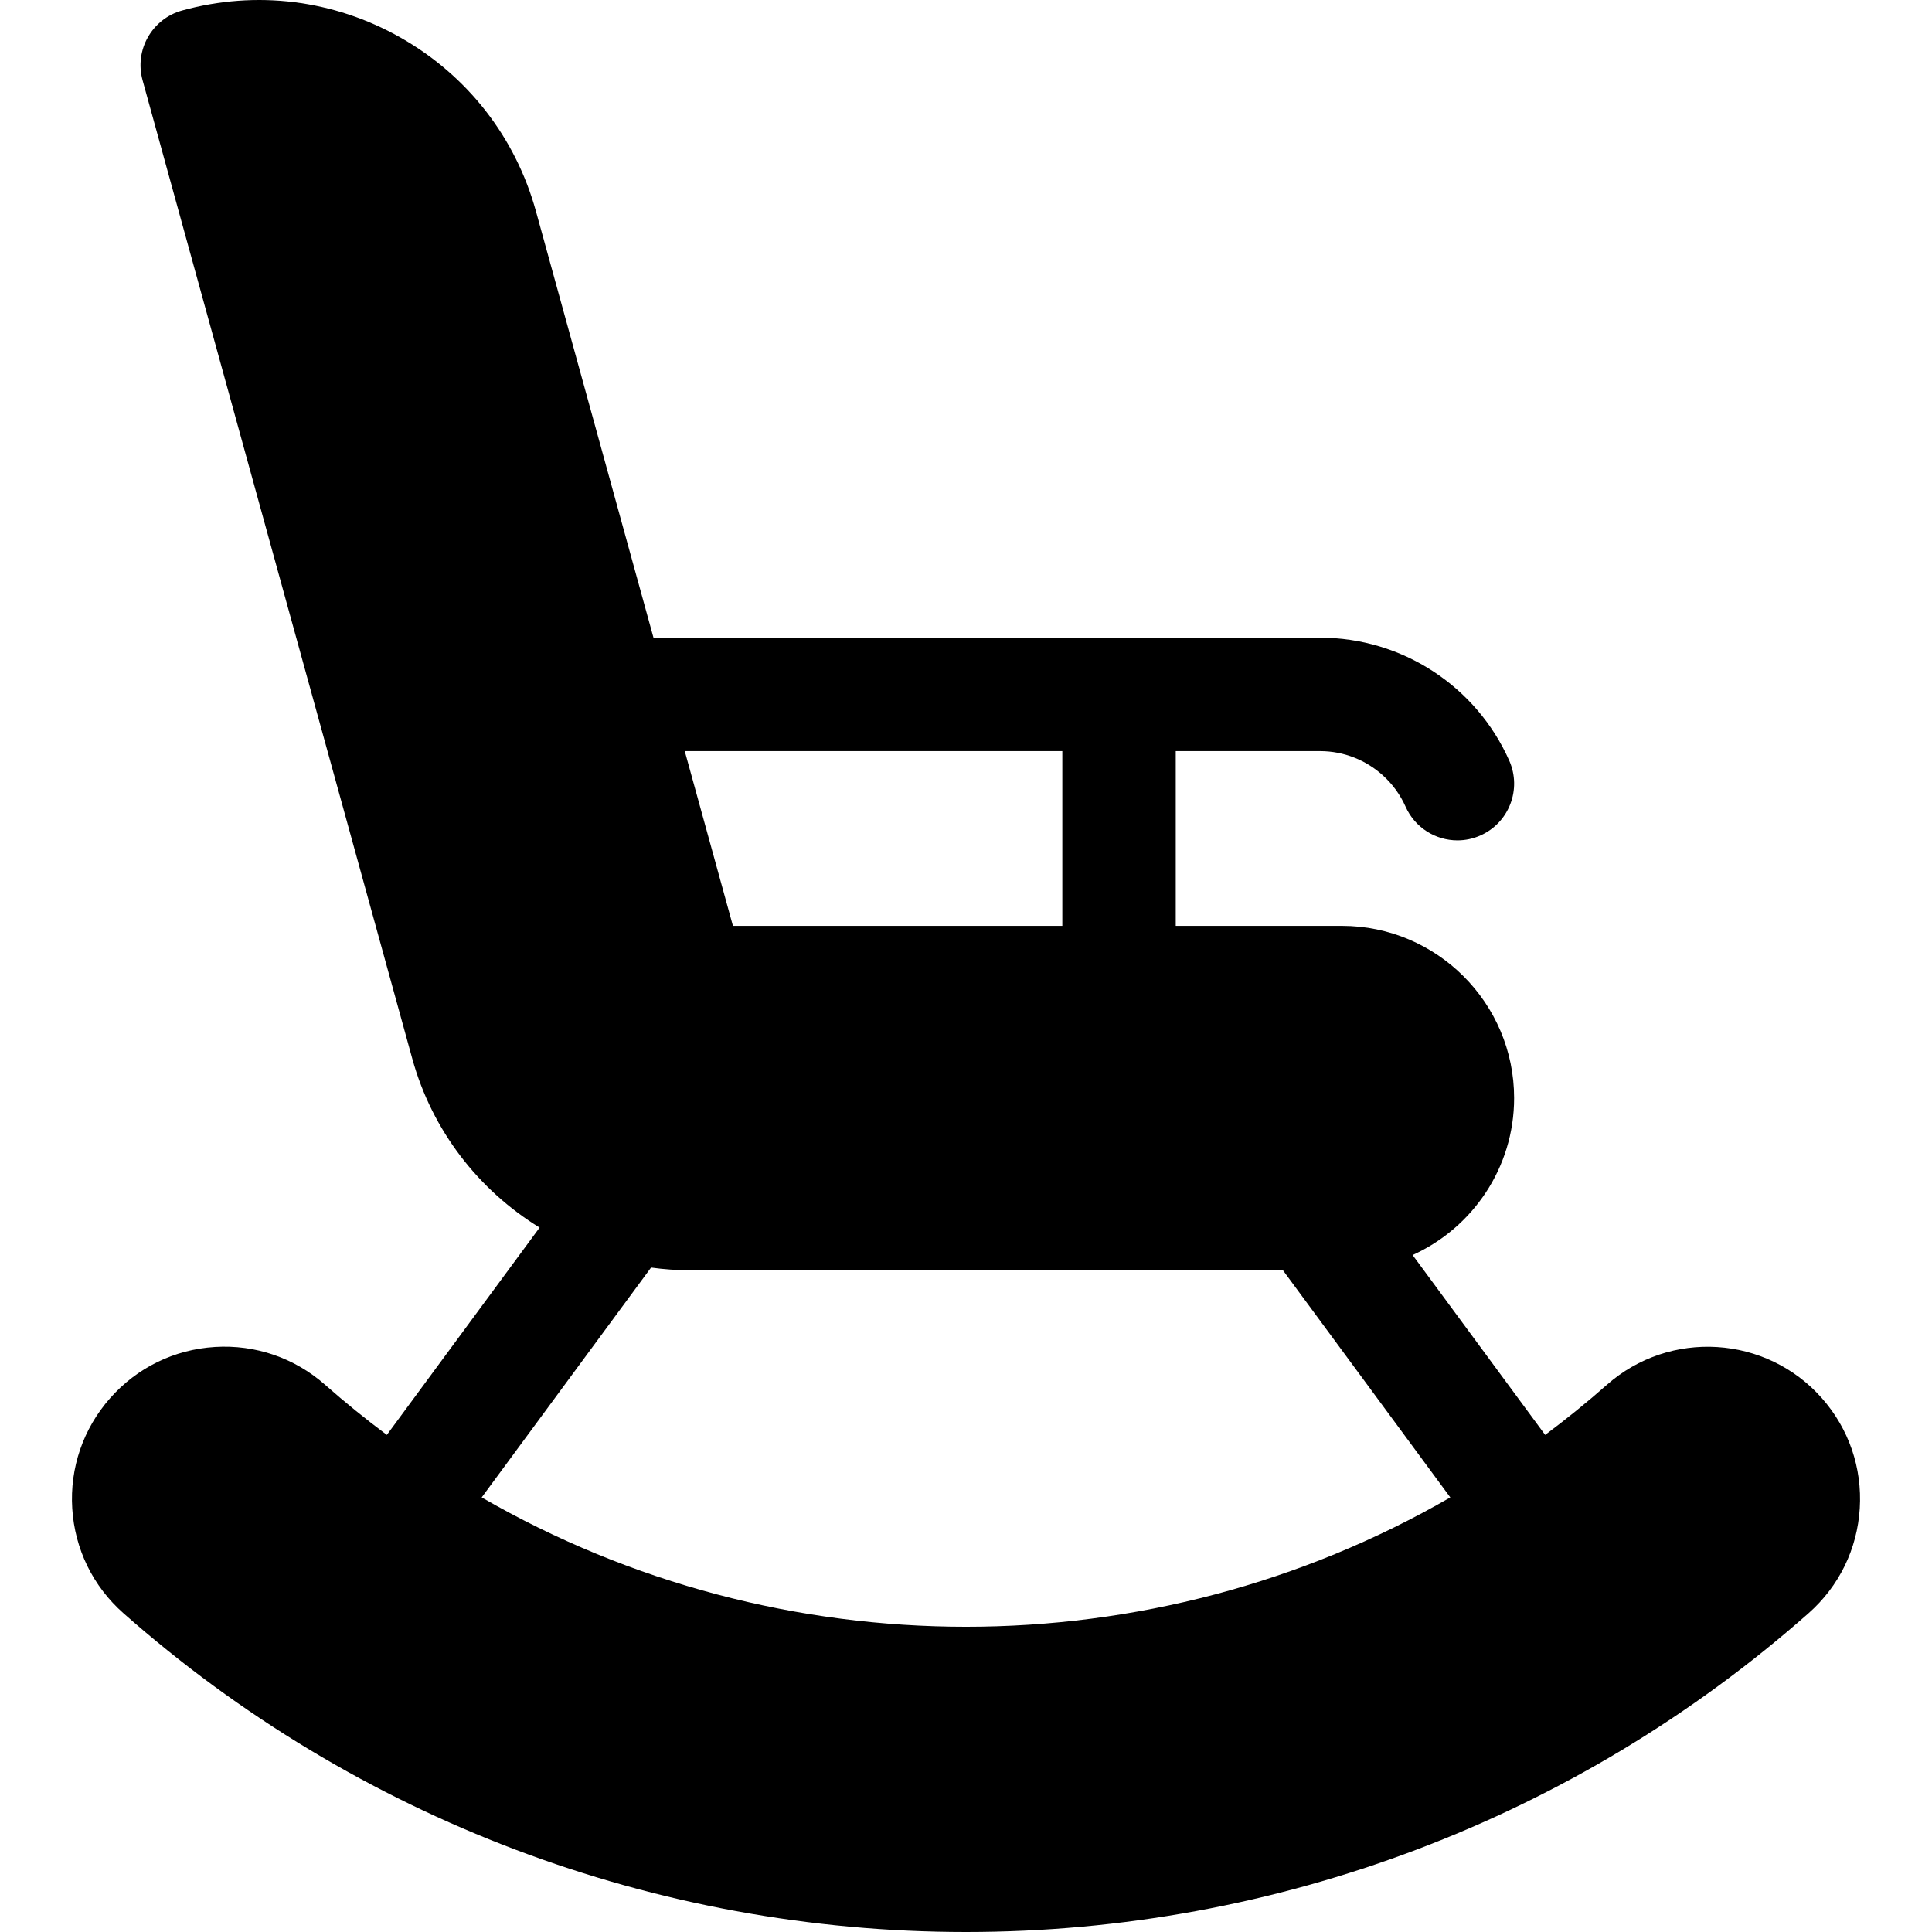
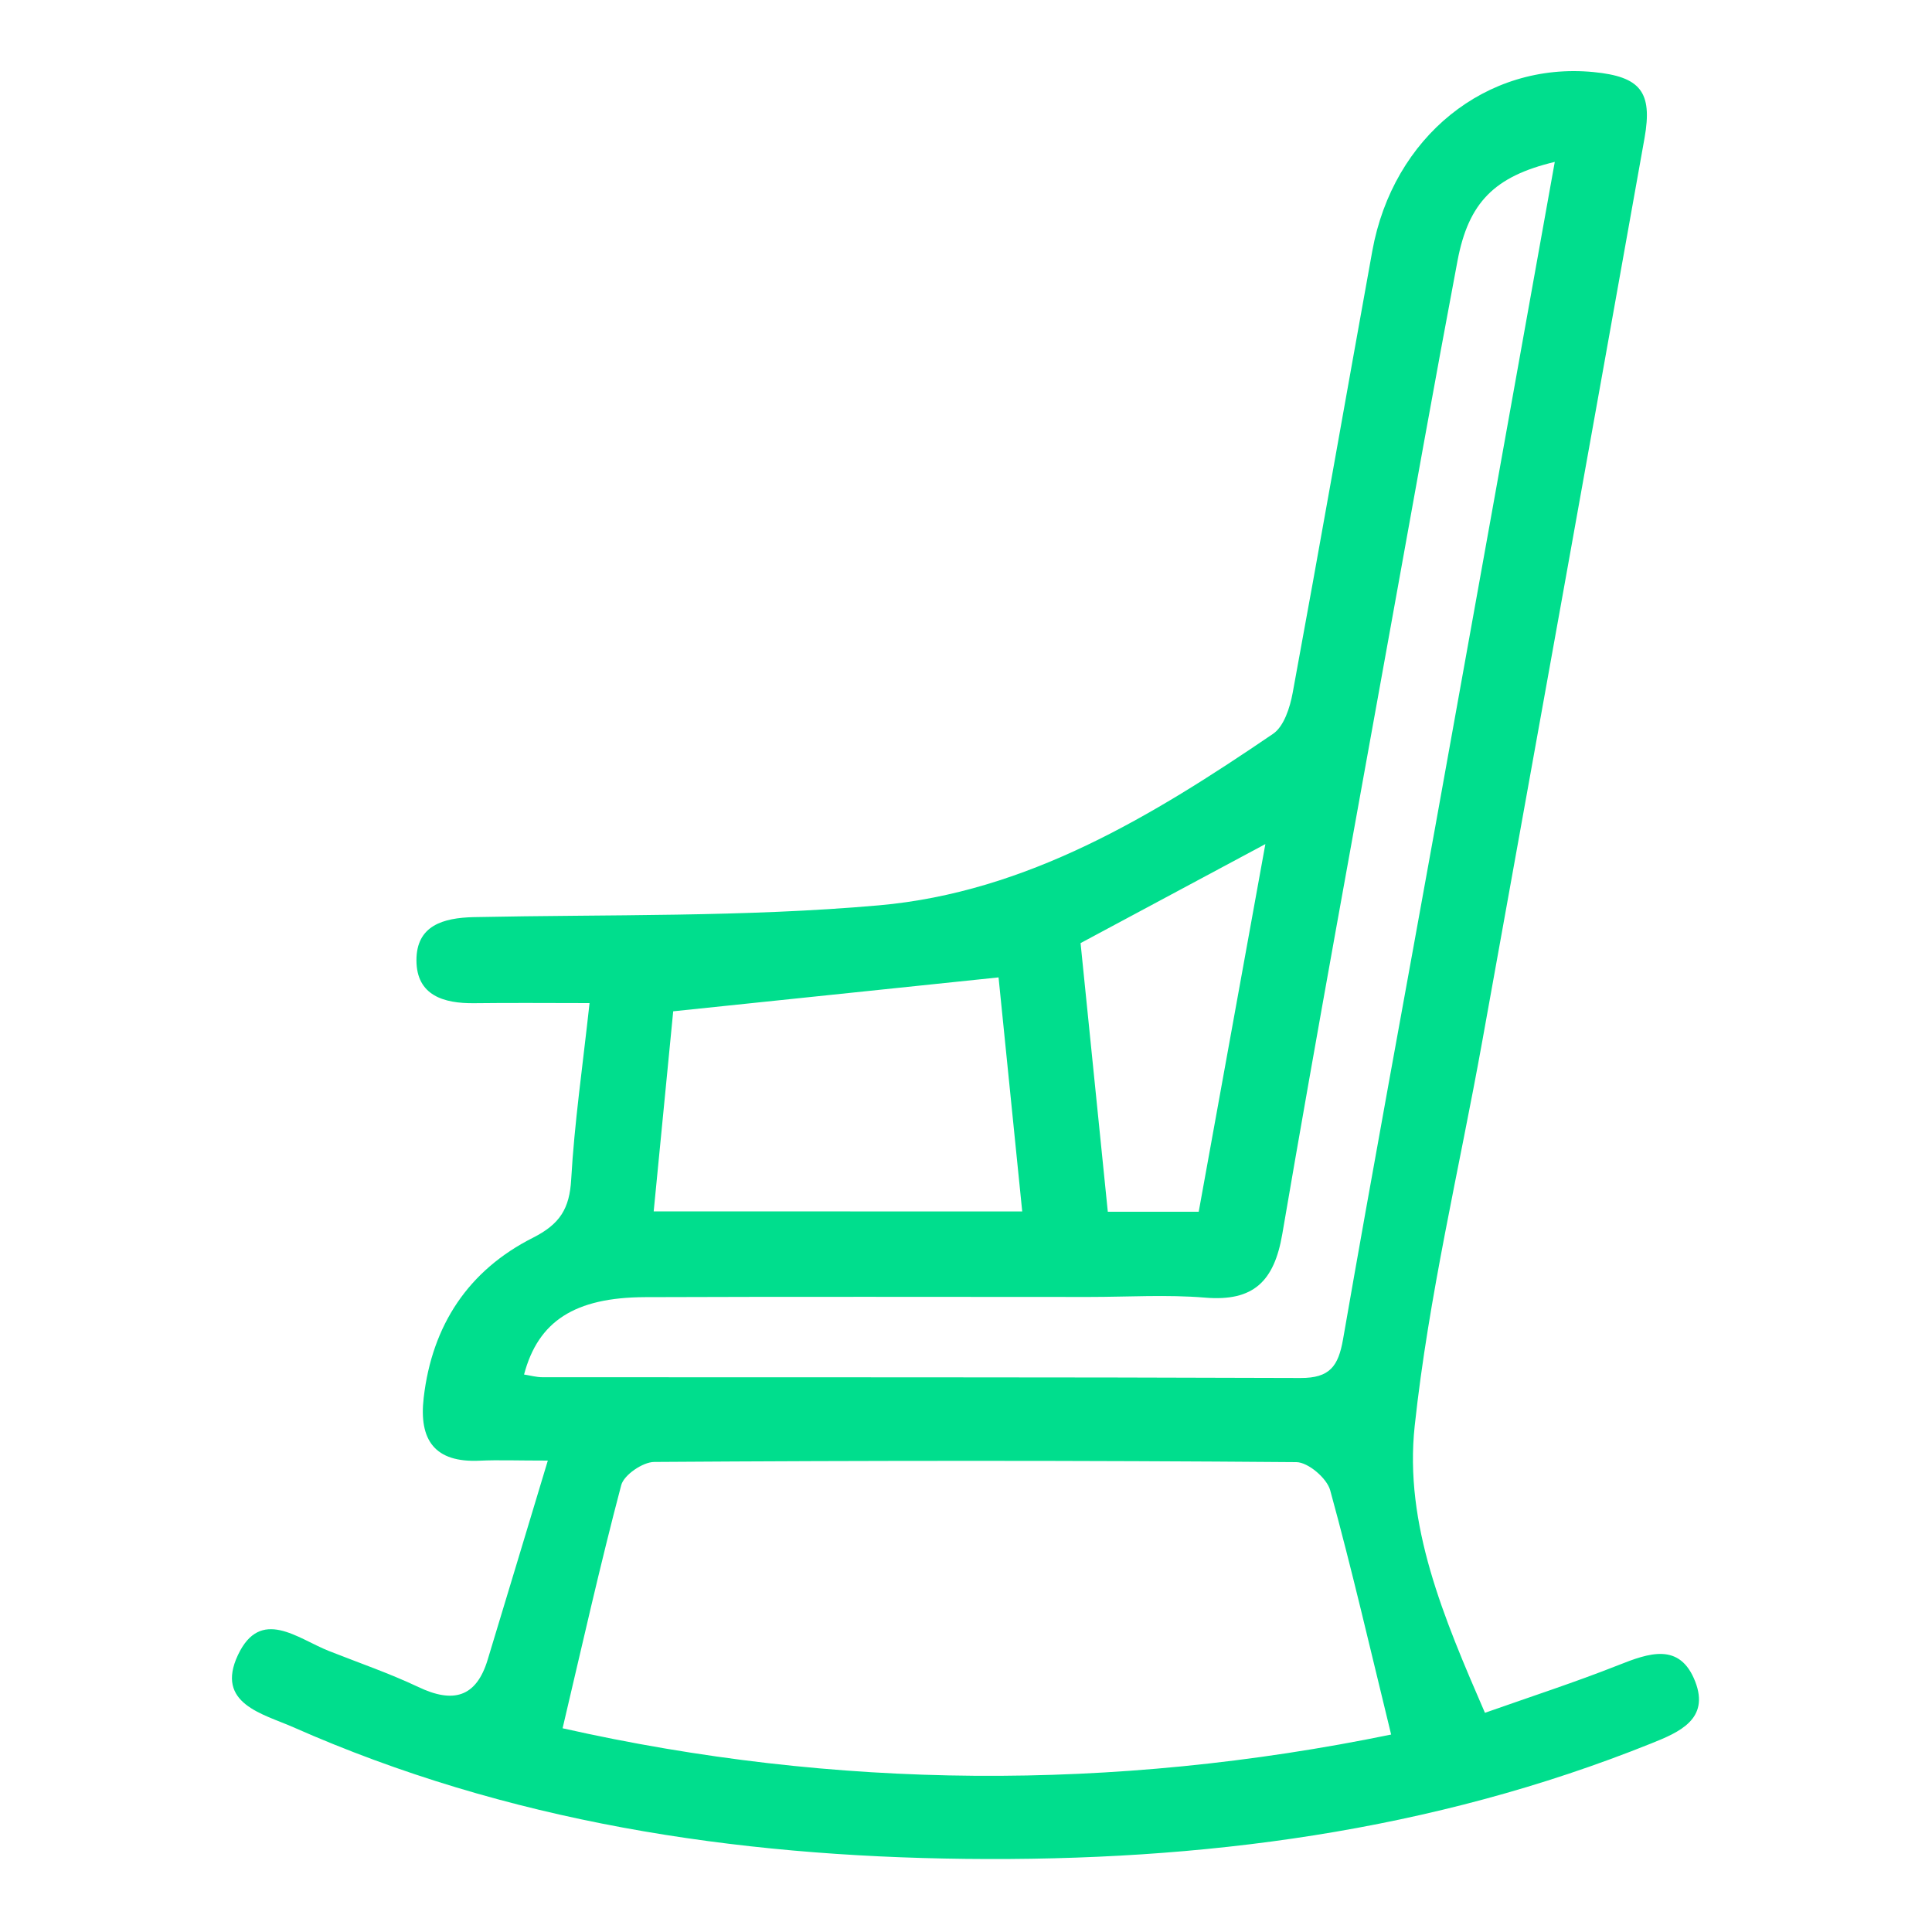
- <svg xmlns="http://www.w3.org/2000/svg" version="1.1" id="Capa_1" x="0px" y="0px" viewBox="0 0 512 512" style="enable-background:new 0 0 512 512;" xml:space="preserve">
-   <g>
-     <g>
-       <path d="M482.821,370.535c-14.737-16.688-40.303-18.273-56.989-3.538c-5.305,4.685-10.766,9.098-16.351,13.269l-35.125-47.669    c15.843-7.164,26.901-23.108,26.901-41.597c0-25.163-20.472-45.636-45.635-45.636h-44.038v-45.734v-0.575h38.267    c6.299,0,12.219,2.406,16.702,6.499c2.479,2.263,4.525,5.036,5.939,8.219c2.488,5.604,7.984,8.934,13.744,8.934    c2.038,0,4.109-0.417,6.092-1.298c7.586-3.369,11.005-12.25,7.636-19.836c-8.788-19.79-28.458-32.578-50.112-32.578H173.182    l-31.144-112.98c-5.412-19.633-18.145-35.983-35.854-46.038C88.475-0.08,67.911-2.637,48.277,2.776    c-8.002,2.206-12.701,10.482-10.495,18.483l71.479,259.307c5.265,19.103,17.629,34.86,33.741,44.757l-40.484,54.943    c-5.584-4.171-11.046-8.584-16.35-13.269c-8.084-7.14-18.466-10.706-29.228-10.035c-10.763,0.668-20.622,5.489-27.761,13.573    c-7.139,8.084-10.702,18.464-10.034,29.228c0.668,10.763,5.489,20.622,13.572,27.76C94.405,481.998,173.701,512,256,512    s161.595-30.001,223.283-84.477c8.084-7.139,12.904-16.998,13.573-27.761C493.523,388.999,489.96,378.619,482.821,370.535z     M281.526,199.055v46.31h-87.292l-12.765-46.31H281.526z M127.652,396.829l44.883-60.912c3.396,0.466,6.847,0.718,10.344,0.718    h157.116l44.353,60.194C305.188,442.532,206.811,442.531,127.652,396.829z" />
+ <svg xmlns="http://www.w3.org/2000/svg" version="1.1" id="Layer_1" x="0px" y="0px" viewBox="0 0 200 200" style="enable-background:new 0 0 200 200;" xml:space="preserve">
+   <style type="text/css">
+ 	.st0{display:none;}
+ 	.st1{display:inline;}
+ 	.st2{fill:#00DE8D;}
+ 	.st3{display:inline;fill:#00DE8D;}
+ 	.st4{display:none;fill:#00DE8D;}
+ </style>
+   <g id="Videocall" class="st0">
+     <g class="st1">
+       <path class="st2" d="M156.28,154.46c6.4,0.94,6.94,1.67,6.22,7.69c-1.03,8.51-8.18,14.74-17.27,14.81    c-12.22,0.09-24.44,0.03-36.65,0.03c-24.44,0-48.87,0.03-73.31-0.01c-9.07-0.01-16.23-5.21-17.46-13.57    c-1.12-7.6-1.53-7.87,5.85-9.05c0-1.4,0-2.88,0-4.36c0-21.41-0.01-42.82,0-64.24c0-11.33,4.7-15.98,16.13-15.98    c33.63,0,67.26,0,100.89,0c10.51,0,15.58,5.01,15.59,15.45c0.02,21.54,0.01,43.08,0.01,64.62    C156.28,151.33,156.28,152.82,156.28,154.46z M89.98,75.81c-17.27,0-34.54-0.02-51.8,0.01c-5.52,0.01-8.39,2.38-8.41,7.47    c-0.1,22.94-0.03,45.88-0.08,68.82c-0.01,2.17,0.81,2.83,2.89,2.8c6.55-0.09,13.11-0.13,19.66,0.02c2.32,0.05,3.53-0.74,4.72-2.76    c5.09-8.63,12.62-14.02,22.62-15.31c4.84-0.62,9.8-0.51,14.71-0.52c12.62-0.03,22.34,5.33,28.85,16.16    c1.18,1.96,2.48,2.45,4.55,2.41c6.17-0.1,12.36-0.19,18.53,0.03c3.06,0.11,4.11-0.71,4.09-3.95c-0.14-22.06-0.06-44.11-0.08-66.17    c-0.01-6.72-2.37-9-9.19-9.01C124.01,75.8,107,75.81,89.98,75.81z M23.69,161.12c1.23,6.52,4.86,9.37,11.84,9.38    c36.28,0.02,72.56,0.01,108.83,0c1.13,0,2.27-0.02,3.39-0.17c4.84-0.67,7.95-4.04,8.43-9.21    C112.12,161.12,68.07,161.12,23.69,161.12z M62.38,154.5c18.6,0,36.63,0,55.15,0c-4.28-6.49-9.86-10.4-16.8-11.29    c-6.54-0.85-13.3-0.93-19.88-0.4C73.1,143.43,67.13,147.68,62.38,154.5z" />
    </g>
+     <path class="st3" d="M67.88,105.81c0.34-9.42,4.52-16.37,12.89-20.34c8.47-4.03,16.81-3.15,24.13,2.72   c7.64,6.13,9.88,14.38,7.51,23.76c-1.77,7.01-5.33,13.04-11.2,17.48c-6.93,5.25-14.8,5.26-21.56-0.18   C72.17,123.22,68.41,115.23,67.88,105.81z M90.84,89.26c-9.82-0.09-17.31,7.47-16.75,17.27c0.43,7.4,3.81,13.49,9.59,18.08   c4.6,3.66,9.47,3.56,14.16-0.11c5.18-4.06,7.98-9.57,9.1-15.99C108.69,98.43,101.1,89.36,90.84,89.26z" />
+   </g>
+   <g id="Chatmessaging" class="st0">
+     <path class="st3" d="M52.91,161.82c-6.25,0-12.05-0.08-17.85,0.03c-3.06,0.06-4.38-1.11-4.37-4.24c0.05-29.96,0.06-59.93,0-89.89   c-0.01-3.08,1.14-4.35,4.26-4.34c36.66,0.05,73.32,0.05,109.98,0c3.06,0,4.33,1.14,4.33,4.27c-0.06,29.96-0.03,59.93-0.04,89.89   c0,3.56-0.8,4.27-4.6,4.28c-18.44,0.01-36.88-0.04-55.32,0.08c-1.8,0.01-3.88,0.71-5.35,1.76c-8.47,6.07-16.76,12.39-25.21,18.49   c-1.18,0.85-3.1,1.51-4.35,1.13c-0.8-0.24-1.37-2.51-1.41-3.88C52.82,173.71,52.91,168.02,52.91,161.82z M143.4,156.34   c0-29.4,0-58.3,0-87.25c-35.78,0-71.3,0-106.91,0c0,29.1,0,58.01,0,87.26c6.04,0,11.83,0.08,17.63-0.03   c3.1-0.06,4.36,1.17,4.26,4.3c-0.15,4.78-0.04,9.57-0.04,14.89c1.41-0.97,2.39-1.6,3.33-2.29c6.71-4.95,13.34-10.02,20.16-14.81   c1.66-1.16,3.95-1.95,5.96-1.97c17.12-0.15,34.25-0.09,51.38-0.09C140.47,156.34,141.77,156.34,143.4,156.34z" />
+     <path class="st3" d="M89.97,127.94c-8.56,0-17.11,0-25.67,0c-0.88,0-1.93,0.27-2.59-0.11c-1.08-0.62-1.9-1.69-2.83-2.57   c0.98-0.95,1.84-2.49,2.97-2.73c2.1-0.45,4.36-0.14,6.55-0.14c15.58,0,31.15,0,46.73,0c0.66,0,1.32,0.01,1.97,0   c2.04-0.04,3.92,0.32,3.91,2.86c-0.01,2.39-1.85,2.67-3.73,2.68c-2.74,0.01-5.48,0.01-8.23,0.01   C102.69,127.94,96.33,127.94,89.97,127.94z" />
+     <path class="st3" d="M89.96,94.59c8.88,0,17.76,0,26.64,0c1.99,0,4.31-0.25,4.39,2.62c0.08,2.87-2.17,2.79-4.21,2.79   c-17.87-0.01-35.75,0-53.62,0c-1.9,0-4.03,0.17-4.23-2.45c-0.19-2.56,1.63-2.97,3.72-2.96C71.76,94.6,80.86,94.59,89.96,94.59z" />
+   </g>
+   <g id="English" class="st0">
+     <path class="st3" d="M49.7,164.37c-3.65,0-6.64,0.05-9.63-0.01c-11.32-0.2-17.6-6.54-17.61-17.76c-0.01-24.48-0.01-48.96,0-73.44   c0-10.69,6.52-17.26,17.27-17.27c33.47-0.03,66.95-0.03,100.42,0c10.76,0.01,17.29,6.58,17.29,17.26c0.01,24.48,0.01,48.96,0,73.44   c0,11.21-6.29,17.67-17.6,17.75c-15.36,0.11-30.73-0.06-46.09,0.13c-2.16,0.03-4.65,0.89-6.4,2.17c-9.87,7.22-19.51,14.78-29.38,22   c-1.6,1.17-4.47,2.26-5.89,1.58c-1.38-0.66-2.21-3.62-2.29-5.61C49.53,178.03,49.7,171.44,49.7,164.37z M57.62,179.11   c1.57-1.12,2.56-1.79,3.52-2.51c7.67-5.81,15.24-11.74,23.05-17.35c1.87-1.34,4.5-2.25,6.79-2.28c16.11-0.19,32.23-0.08,48.35-0.12   c7.53-0.02,10.64-3.19,10.64-10.78c0.01-24.24,0.01-48.47,0-72.71c0-6.66-3.17-9.89-9.88-9.89c-33.23-0.03-66.46-0.03-99.69,0   c-6.96,0.01-10.16,3.17-10.17,10.05c-0.03,24.49-0.03,48.97,0,73.46c0.01,6.53,3.09,9.69,9.57,9.86c4.12,0.11,8.25-0.01,12.37,0.04   c4.42,0.05,5.43,1.11,5.46,5.62C57.64,167.82,57.62,173.13,57.62,179.11z" />
+     <path class="st3" d="M65.46,112.37c0,3.98,0,7.32,0,11.25c5.95,0,11.76,0,17.58,0c7.26,0,7.26,0,6.36,7.74   c-10.86,0-21.75,0-32.87,0c0-14.35,0-28.64,0-43.21c10.55,0,20.98,0,31.68,0c0,2.26,0,4.57,0,7.35c-7.37,0-14.91,0-22.66,0   c0,3.25,0,6.04,0,9.37c5.18,0,10.26,0,15.33,0c6.54,0,6.79,0.34,5.28,7.5C79.42,112.37,72.61,112.37,65.46,112.37z" />
+     <path class="st3" d="M105.86,88.16c0,11.86,0,23.41,0,35.43c7.34,0,14.38,0,21.62,0c0,2.8,0,5.13,0,7.75c-10.1,0-20.24,0-30.57,0   c0-14.32,0-28.61,0-43.18C99.74,88.16,102.52,88.16,105.86,88.16z" />
+   </g>
+   <g id="Malay" class="st0">
+     <path class="st3" d="M49.7,164.37c-3.67,0-6.66,0.05-9.65-0.01c-11.31-0.21-17.58-6.55-17.58-17.78c-0.01-24.48-0.01-48.96,0-73.44   c0-10.69,6.52-17.24,17.3-17.25c33.47-0.03,66.95-0.03,100.42,0c10.74,0.01,17.27,6.59,17.27,17.28c0.01,24.48,0.01,48.96,0,73.44   c0,11.19-6.31,17.65-17.63,17.73c-15.36,0.11-30.73-0.06-46.09,0.13c-2.16,0.03-4.65,0.9-6.4,2.18c-9.87,7.23-19.51,14.78-29.38,22   c-1.6,1.17-4.48,2.24-5.89,1.55c-1.38-0.68-2.19-3.63-2.28-5.62C49.53,178.01,49.7,171.42,49.7,164.37z M57.62,179.26   c9-6.83,17.32-12.98,25.44-19.39c2.83-2.24,5.71-3.09,9.26-3.06c15.61,0.13,31.23,0.08,46.85,0.05   c7.64-0.01,10.79-3.12,10.79-10.63c0.02-24.36,0.02-48.72,0-73.08c0-6.37-3.25-9.66-9.72-9.67c-33.36-0.04-66.71-0.04-100.07,0   c-6.69,0.01-9.94,3.25-9.95,9.89c-0.04,24.61-0.04,49.22,0,73.83c0.01,6.28,3.12,9.44,9.42,9.63c3.87,0.12,7.74,0.02,11.62,0.03   c5.51,0.02,6.35,0.85,6.36,6.23C57.63,168.2,57.62,173.29,57.62,179.26z" />
+     <path class="st3" d="M57.2,97.99c0,11.04,0,22.09,0,33.38c-2.81,0-5.38,0-8.22,0c0-14.33,0-28.73,0-43.49   c3.86,0,7.59-0.2,11.28,0.14c0.93,0.08,2.18,1.75,2.47,2.88c2.18,8.85,4.14,17.74,6.19,26.62c0.27,1.17,0.62,2.33,1.17,4.36   c2.51-10.86,4.89-20.81,7.06-30.8c0.51-2.37,1.37-3.43,3.92-3.26c3.21,0.21,6.45,0.05,9.9,0.05c0,14.72,0,29.03,0,43.55   c-2.72,0-5.29,0-8.28,0c0-11.04,0-22.1,0-33.16c-0.26-0.03-0.52-0.06-0.79-0.09c-2.02,8.81-4.04,17.62-6.05,26.44   c-1.78,7.85-1.77,7.85-10.4,6.51c-2.5-11.01-5.02-22.13-7.55-33.24C57.68,97.92,57.44,97.95,57.2,97.99z" />
+     <path class="st3" d="M132.26,100.67c-3.1,0-5.69,0-8.23,0c-2.92-6.04-7.57-8.24-13.32-5.76c-1.72,0.75-3.63,2.97-3.83,4.7   c-0.14,1.25,2.15,3.51,3.8,4.09c4.09,1.46,8.43,2.18,12.65,3.28c6.97,1.82,10.2,5.43,10.34,11.46c0.15,6.31-3.57,11.37-10.08,13.16   c-5.77,1.6-11.62,1.59-17.28-0.62c-5.73-2.23-8.75-6.82-8.57-12.76c0.58-0.06,1.19-0.18,1.79-0.19c2.11-0.02,4.23-0.01,6.25-0.01   c2.95,6.68,9.02,9.17,15.57,6.11c1.6-0.75,3.32-2.96,3.45-4.62c0.11-1.33-1.84-3.58-3.35-4.13c-3.95-1.45-8.17-2.16-12.27-3.21   c-8.34-2.14-11.28-5.53-11.05-12.68c0.21-6.52,4.73-11.41,12.13-12.61c5.65-0.92,11.21-0.57,16.22,2.74   C130.33,92.17,132.15,95.74,132.26,100.67z" />
+   </g>
+   <g id="Tamil" class="st0">
+     <path class="st3" d="M49.7,164.37c-3.55,0-6.65,0.05-9.74-0.01c-11.26-0.23-17.5-6.61-17.5-17.86c0-24.48-0.01-48.96,0-73.44   c0.01-10.47,6.54-17.14,17-17.16c33.6-0.05,67.2-0.04,100.8,0c10.67,0.01,17.18,6.65,17.19,17.36c0.01,24.48,0.01,48.96,0,73.44   c0,11.14-6.36,17.57-17.71,17.65c-15.36,0.1-30.73-0.05-46.09,0.12c-2.05,0.02-4.43,0.8-6.09,2.01   c-9.77,7.16-19.36,14.56-29.01,21.87c-1.97,1.49-4.21,3.86-6.55,1.94c-1.47-1.2-2.11-4.02-2.21-6.16   C49.52,177.78,49.7,171.41,49.7,164.37z M57.62,179.26c9.25-7.02,17.7-13.61,26.38-19.87c1.96-1.41,4.71-2.38,7.12-2.41   c16.11-0.21,32.23-0.08,48.35-0.12c7.33-0.02,10.5-3.22,10.5-10.54c0.02-24.36,0.02-48.72,0-73.08c0-6.42-3.2-9.74-9.64-9.75   c-33.48-0.04-66.96-0.05-100.44,0.01c-6.4,0.01-9.65,3.35-9.66,9.8c-0.04,24.61-0.04,49.22,0,73.83c0.01,6.47,3.14,9.58,9.71,9.73   c4.25,0.09,8.49,0.06,12.74,0.01c3.44-0.04,5.02,1.58,4.97,5.03C57.56,167.38,57.62,172.86,57.62,179.26z" />
+     <path class="st3" d="M128.27,131.82c-3.69-0.22-7.47,0.62-9.62-0.88c-2-1.39-2.26-5.28-3.38-8.3c-4.72,0-9.45-0.08-14.17,0.08   c-0.78,0.03-1.85,1-2.23,1.8c-1.06,2.21-1.24,5.84-2.85,6.57c-2.45,1.12-5.79,0.29-9.11,0.29c2.25-6.32,4.46-12.51,6.66-18.71   c2.58-7.28,5.23-14.54,7.68-21.86c0.75-2.25,1.88-3.03,4.28-3.01c7.17,0.06,7.18-0.05,9.53,6.61   C119.39,106.62,123.69,118.82,128.27,131.82z M101.91,114.87c3.89,0,7.3,0,11.07,0c-1.8-5.52-3.48-10.7-5.49-16.86   C105.42,104.24,103.71,109.42,101.91,114.87z" />
+     <path class="st3" d="M66.86,95.68c-4.49,0-8.56,0-12.89,0c0-2.62,0-4.92,0-7.51c11.56,0,23.1,0,34.89,0c0,2.36,0,4.66,0,7.42   c-4.18,0-8.35,0-12.83,0c0,12.14,0,23.84,0,35.79c-3.13,0-5.93,0-9.17,0C66.86,119.58,66.86,107.79,66.86,95.68z" />
+   </g>
+   <g id="Chinese" class="st0">
+     <path class="st3" d="M49.7,164.37c-3.65,0-6.64,0.05-9.63-0.01c-11.32-0.2-17.6-6.54-17.61-17.76c-0.01-24.48-0.01-48.96,0-73.44   c0-10.69,6.52-17.26,17.27-17.27c33.47-0.03,66.95-0.03,100.42,0c10.76,0.01,17.29,6.58,17.29,17.26c0.01,24.48,0.01,48.96,0,73.44   c0,11.21-6.29,17.67-17.6,17.75c-15.36,0.11-30.73-0.06-46.09,0.13c-2.16,0.03-4.65,0.89-6.4,2.17c-9.87,7.22-19.51,14.78-29.38,22   c-1.6,1.17-4.47,2.26-5.89,1.58c-1.38-0.66-2.21-3.62-2.29-5.61C49.53,178.03,49.7,171.44,49.7,164.37z M57.62,179.1   c1.6-1.13,2.6-1.81,3.56-2.54c7.17-5.43,14.45-10.72,21.44-16.37c3.13-2.53,6.33-3.43,10.28-3.39c15.36,0.16,30.73,0.08,46.1,0.06   c7.86-0.01,10.95-3.08,10.96-10.84c0.01-24.24,0.01-48.47,0-72.71c0-6.61-3.2-9.83-9.93-9.84c-33.23-0.03-66.46-0.03-99.69,0   c-6.94,0.01-10.11,3.19-10.12,10.11c-0.03,24.49-0.03,48.97,0,73.46c0.01,6.48,3.13,9.65,9.63,9.8c4,0.1,8,0,11.99,0.03   c4.77,0.04,5.75,1.01,5.77,5.69C57.64,167.81,57.62,173.05,57.62,179.1z" />
+     <path class="st3" d="M100.11,104.33c5.92,0,11.22,0,16.86,0c0-5.39,0-10.59,0-16.12c3.1,0,5.87,0,8.95,0c0,14.26,0,28.57,0,43.15   c-2.72,0-5.52,0-8.77,0c0-6.24,0-12.53,0-19.02c-5.75,0-11.06,0-16.85,0c0,6.33,0,12.61,0,19.09c-3.29,0-6.09,0-9.12,0   c0-14.43,0-28.73,0-43.29c2.97,0,5.77,0,8.94,0C100.11,93.49,100.11,98.69,100.11,104.33z" />
+     <path class="st3" d="M51.14,131.34c-0.73-4.43-0.25-8.16,2.91-11.78c5.82-6.67,11.1-13.81,16.59-20.76   c0.67-0.84,1.27-1.73,2.27-3.1c-7.35,0-14.14,0-21.18,0c0-2.64,0-4.93,0-7.53c10.8,0,21.59,0,32.55,0   c0.72,3.78,0.54,7.05-2.22,10.33c-6.73,8.01-13.05,16.36-20.01,25.17c7.83,0,14.98,0,22.4,0c0,2.73,0,5.05,0,7.67   C73.46,131.34,62.33,131.34,51.14,131.34z" />
+   </g>
+   <rect x="-53.76" y="66.86" class="st2" width="9.92" height="15.43" />
+   <path id="Education" class="st4" d="M189.44,76.33c-4.8,2.26-9.25,4.07-13.36,6.45c-1.46,0.85-2.98,3.08-3,4.7  c-0.22,16.34-0.22,32.69-0.01,49.03c0.02,1.68,1.32,3.94,2.73,4.91c5.65,3.89,8.18,9.39,6.5,15.4c-1.71,6.15-7.05,10.24-13.25,10.13  c-5.78-0.09-11.05-4.05-12.73-9.56c-1.87-6.13,0.68-12.09,6.4-15.93c1.37-0.92,2.87-2.88,2.89-4.38  c0.21-16.17,0.13-32.34,0.13-49.64c-4.21,1.97-7.96,3.49-11.43,5.49c-0.86,0.5-1.11,2.57-1.12,3.93c-0.1,7.67-0.39,15.36,0.04,23.01  c0.48,8.52-3.39,14.34-10.1,18.76c-9.73,6.41-20.76,9.04-32.1,10.05c-14.71,1.31-29.36,0.64-43.36-4.74  c-4.31-1.65-8.51-3.85-12.34-6.43c-5.87-3.95-8.98-9.49-8.65-16.95c0.35-7.82-0.07-15.68,0.15-23.51c0.08-3-1.04-4.38-3.66-5.56  c-10.78-4.83-21.45-9.89-32.83-15.18c1.76-0.98,2.95-1.75,4.22-2.34c27.18-12.61,54.35-25.24,81.6-37.7  c1.86-0.85,4.69-1.23,6.43-0.44c28.17,12.84,56.25,25.9,84.33,38.92C187.64,75.1,188.27,75.6,189.44,76.33z M172.15,76.42  c-1-0.78-1.34-1.16-1.77-1.36c-22.5-10.44-44.98-20.92-67.57-31.16c-1.77-0.8-4.6-0.57-6.44,0.27C74.7,54.02,53.12,64.08,31.53,74.1  c-1.17,0.54-2.26,1.26-3.46,1.94c0.41,0.43,0.57,0.73,0.81,0.85c22.94,10.67,45.89,21.34,68.88,31.9c1.17,0.54,3,0.61,4.15,0.08  C125.2,98.19,148.45,87.39,172.15,76.42z M145.92,96.81c-2.12,0.87-3.8,1.49-5.42,2.24c-12.38,5.72-24.71,11.58-37.19,17.08  c-1.93,0.85-4.87,0.82-6.81-0.03c-10.97-4.79-21.78-9.96-32.66-14.99c-3.12-1.44-6.27-2.8-9.93-4.44c0,8.46,0.2,16.27-0.07,24.06  c-0.17,4.89,1.78,8.48,5.62,10.97c3.18,2.07,6.58,3.97,10.13,5.29c13.37,4.99,27.26,5.85,41.34,4.39  c9.67-1.01,19.27-2.78,27.39-8.41c3.16-2.19,6.85-5.94,7.26-9.35C146.61,114.97,145.92,106.1,145.92,96.81z M175.58,153.43  c0.02-3.39-3.05-6.56-6.41-6.31c-3.6,0.27-5.85,2.3-6.13,6.01c-0.27,3.43,2.67,6.52,6.08,6.62  C172.48,159.83,175.56,156.83,175.58,153.43z" />
+   <g id="Healthcare" class="st0">
+     <path class="st3" d="M72.71,170.93c4.88-0.22,5.54,2.51,5.33,6.17c-0.21,3.65-0.17,7.33-0.01,10.98c0.15,3.7-1.52,4.98-5.1,4.95   c-13.48-0.11-26.97-0.11-40.45,0c-3.39,0.03-4.94-1.25-4.84-4.67c0.1-3.33,0.17-6.67-0.03-9.99c-0.24-4.02,0.08-7.46,4.92-7.44   c2.02-7.06-0.14-12.07-5.38-16.55c-5.55-4.75-10.84-9.94-15.46-15.57c-2.43-2.96-4.42-7.27-4.49-11.01   c-0.41-21.97-0.23-43.95-0.19-65.92c0.01-8.1,5.05-13.62,12.15-13.51c6.93,0.11,11.78,5.52,11.82,13.34   C31.04,72.2,31,82.68,31,93.73c7.81-2.85,13.1,0.64,18.05,5.92c5.8,6.19,11.95,12.07,18.11,17.9c4.02,3.81,5.75,8.16,5.63,13.76   C72.53,144.28,72.71,157.25,72.71,170.93z M66.9,171.13c0-14.49,0.13-28.44-0.15-42.38c-0.04-2-1.71-4.29-3.22-5.87   c-6.81-7.08-13.81-13.96-20.79-20.88c-3.63-3.6-7.34-4.15-10.03-1.6c-2.75,2.61-2.29,6.2,1.41,9.92   c6.92,6.97,13.99,13.8,20.71,20.95c1.19,1.27,1.03,3.81,1.5,5.76c-1.85-0.49-4.25-0.4-5.47-1.56c-7.24-6.87-14.14-14.1-21.3-21.07   c-3.33-3.25-4.7-6.93-4.63-11.59c0.19-13.48,0.09-26.97,0.06-40.45c-0.01-5.05-2.46-8.26-6.21-7.87c-4.57,0.47-5.82,3.57-5.81,7.79   c0.07,21.64-0.07,43.28,0.17,64.92c0.03,2.51,1.37,5.5,3.06,7.4c4.98,5.58,10.2,11,15.79,15.97c5.29,4.71,8.81,9.76,7.39,17.2   c-0.19,1.01,0.32,2.15,0.54,3.36C48.84,171.13,57.47,171.13,66.9,171.13z M34.17,186.7c12.8,0,25.19,0,37.68,0   c0-3.22,0-6.13,0-9.31c-12.64,0-25.01,0-37.68,0C34.17,180.52,34.17,183.44,34.17,186.7z" />
+     <path class="st3" d="M167.49,170.96c4.2-0.32,5.04,2.32,4.87,6.02c-0.17,3.82-0.1,7.66-0.03,11.49c0.06,3.08-1.17,4.57-4.43,4.56   c-13.82-0.08-27.65-0.06-41.47-0.01c-3.19,0.01-4.53-1.43-4.44-4.56c0.09-3.5,0.24-7.01-0.04-10.49c-0.34-4.11,0.65-6.93,5.65-7.04   c0-13.22,0.2-26.19-0.09-39.14c-0.13-5.89,1.33-10.56,5.81-14.64c6.52-5.94,12.76-12.21,18.81-18.64c4.67-4.96,9.79-7.28,16.9-4.61   c0-11.5-0.14-22.65,0.05-33.78c0.12-6.68,5.47-11.7,11.88-11.73c6.39-0.03,11.58,4.98,12.02,11.64c0.06,0.83,0.03,1.67,0.03,2.5   c0,21.65-0.07,43.31,0.06,64.96c0.03,4.68-1.5,8.34-4.82,11.54c-5.16,4.97-9.87,10.43-15.3,15.08   C167.75,158.55,165.44,163.55,167.49,170.96z M160.64,171c0.08-1.93,0.44-3.6,0.18-5.17c-0.97-5.89,1.52-9.99,5.79-13.84   c6.05-5.46,11.74-11.35,17.3-17.32c1.56-1.68,2.98-4.27,3-6.46c0.23-22.49,0.18-44.97,0.17-67.46c0-3.78-2.12-6.1-5.75-6.23   c-3.69-0.13-5.75,2.24-6.16,5.89c-0.13,1.15-0.05,2.33-0.05,3.5c0,12.99-0.1,25.99,0.08,38.98c0.06,4.47-1.21,8.05-4.42,11.18   c-7.03,6.86-13.93,13.87-20.87,20.82c-1.8,1.8-3.85,4.12-6.16,1.55c-0.67-0.74,0.58-4.26,1.89-5.59   c6.77-6.88,13.87-13.45,20.81-20.17c3.74-3.62,4.2-7.23,1.39-9.97c-2.73-2.66-6.49-2.23-10.06,1.31   c-7.22,7.15-14.52,14.23-21.47,21.63c-1.63,1.73-2.79,4.6-2.85,6.98c-0.28,12.15-0.14,24.32-0.11,36.48c0,1.27,0.25,2.54,0.39,3.9   C142.84,171,151.59,171,160.64,171z M165.76,186.75c0-3.42,0-6.34,0-9.31c-12.73,0-25.11,0-37.64,0c0,3.24,0,6.16,0,9.31   C140.76,186.75,153.14,186.75,165.76,186.75z" />
+     <path class="st3" d="M80.2,5.72c6.31,2.32,12.58,4.77,18.96,6.87c1.71,0.56,4.19,0.75,5.63-0.09   c24.47-14.19,54.33,0.82,56.75,28.99c0.37,4.35-0.94,9.48-3.16,13.27c-4.34,7.43-9.19,14.79-15.05,21.06   c-12.04,12.89-24.9,25.01-37.36,37.51c-2.56,2.57-4.83,3.14-7.58,0.32c-14.3-14.65-28.7-29.2-42.93-43.91   c-2.41-2.49-4.12-5.64-6.26-8.41C31.4,38.27,51.64,11.94,70.83,8.06c2.92-0.59,5.91-0.89,8.86-1.32C79.86,6.4,80.03,6.06,80.2,5.72   z M102.3,109.16c10.25-10.16,20.28-19.45,29.5-29.47c7.41-8.05,13.98-16.89,20.64-25.61c3.35-4.39,4.36-9.6,3.33-15.16   c-4.18-22.52-30.05-33.4-48.84-20.26c-3.67,2.57-5.98,2.58-9.58-0.01c-7.68-5.52-16.4-6.97-25.66-4.63   c-20.55,5.19-29.23,27.23-17.17,44.42C67.79,77.37,84.76,92.86,102.3,109.16z" />
+   </g>
+   <g id="Housing" class="st0">
+     <path class="st3" d="M171.96,100.69c0,31.8,0,63.59,0,95.81c-47.93,0-95.6,0-143.71,0c0-31.94,0-63.85,0-96.5   c-4.34,0-8.26,0.04-12.18-0.01c-6.17-0.07-10.32-2.7-12.16-7.72c-1.98-5.39-0.26-9.78,3.84-13.44   C34.09,55.31,60.38,31.74,86.81,8.32c8.08-7.16,18.24-7.19,26.3-0.05c26.56,23.53,52.99,47.2,79.42,70.86   c3.93,3.52,5.46,7.88,3.56,13.07c-1.79,4.9-5.88,7.66-11.61,7.79c-3.83,0.09-7.66,0.09-11.49,0.15   C172.86,100.14,172.72,100.28,171.96,100.69z M34.3,93.83c0,2.69,0,4.66,0,6.64c0,28.33,0.08,56.65-0.09,84.98   c-0.02,4.12,1.08,5.36,5.28,5.34c40.32-0.15,80.65-0.15,120.97,0c4.14,0.01,5.35-1.12,5.32-5.3c-0.17-28.49-0.09-56.99-0.09-85.48   c0-1.93,0-3.85,0-6.18c6.35,0,12.03,0.37,17.61-0.17c2.39-0.23,5.61-1.86,6.56-3.79c0.75-1.52-0.74-5.2-2.36-6.67   c-25.96-23.46-52.06-46.77-78.22-70c-5.69-5.06-12.9-5.06-18.58-0.01c-26.16,23.24-52.26,46.54-78.22,70   c-1.63,1.47-3.12,5.14-2.37,6.67c0.94,1.93,4.16,3.57,6.54,3.81C22.24,94.2,27.91,93.83,34.3,93.83z" />
+     <path class="st3" d="M99.97,182.29c-15.12-13.28-30.13-25.94-44.52-39.28c-11.31-10.48-11.42-28.25-1.12-39.68   c10.23-11.36,28.24-12.91,40.27-3.41c1.8,1.42,3.48,3,5.4,4.68c1.38-1.23,2.59-2.31,3.81-3.39c12.19-10.78,31.09-9.84,41.83,2.07   c10.84,12.03,9.94,29.97-2.46,41.11C129.07,157.07,114.68,169.42,99.97,182.29z M100.1,114.74c-3.19-3.52-5.33-6.29-7.88-8.61   c-9.65-8.81-24.54-8.14-33.19,1.33c-8.68,9.51-7.82,23.52,2.17,32.49c8.66,7.78,17.5,15.37,26.26,23.04   c4.1,3.59,8.21,7.17,12.55,10.96c13.17-11.54,26.13-22.71,38.88-34.11c9.86-8.82,10.72-22.61,2.32-32.13   c-8.48-9.61-23.48-10.52-33.16-1.84C105.46,108.2,103.37,111.06,100.1,114.74z" />
+     <path class="st3" d="M121.7,37.91c0,10.42,0,20.35,0,30.6c-14.44,0-28.65,0-43.25,0c0-10.09,0-20.13,0-30.6   C92.69,37.91,107.03,37.91,121.7,37.91z M96.58,49.83c0-2.21,0-3.92,0-5.62c-4.2,0-8.05,0-11.9,0c0,2.09,0,3.79,0,5.62   C88.78,49.83,92.52,49.83,96.58,49.83z M115.46,44.22c-4.42,0-8.28,0-12.41,0c0.1,2.11,0.18,3.82,0.26,5.42c4.36,0,8.22,0,12.16,0   C115.46,47.68,115.46,46.1,115.46,44.22z M84.65,56.43c0,1.98,0,3.69,0,5.69c4.13,0,7.99,0,11.92,0c0-2.1,0-3.82,0-5.69   C92.47,56.43,88.72,56.43,84.65,56.43z M115.42,56.52c-4.48,0-8.24,0-11.99,0c0,2.09,0,3.82,0,5.48c4.24,0,8.1,0,12.28,0   C115.6,59.9,115.52,58.31,115.42,56.52z" />
+     <path class="st3" d="M95.65,153.74c-1.49,1.69-2.67,3.03-4.05,4.6c-9.34-8.21-18.59-16.05-27.48-24.27   c-5.26-4.87-6.14-12.6-2.93-18.86c3.14-6.14,9.26-9.34,16.68-8.57c0,1.72,0,3.47,0,5.34c-0.99,0.22-1.77,0.49-2.58,0.57   c-4.6,0.46-7.89,2.79-9.14,7.24c-1.3,4.6,0.33,8.36,4,11.49c7.46,6.36,14.78,12.89,22.14,19.36   C93.27,151.51,94.22,152.42,95.65,153.74z" />
+   </g>
+   <g id="Account" class="st0">
+     <path class="st3" d="M147.99,200c-38.34,0-76.68,0-115.03,0c-7.62-2.56-9.89-8.06-9.86-15.78c0.19-50.24,0.1-100.48,0.1-150.71   c0-1.5-0.06-3,0.07-4.49c0.64-6.86,4.88-10.84,11.75-11.05c2.09-0.06,4.18-0.01,6.16-0.01C43,3.91,43,3.91,49.97,0   c27.34,0,54.68,0,82.02,0c0.16,1.81,0.44,3.61,0.45,5.42c0.04,10.32,0.01,20.64,0.03,30.96c0.01,7.42,0.29,7.7,7.48,7.71   c5.33,0.01,10.65,0,15.98,0c6.6,0,13.2,0,19.7,0c0.26,1.09,0.47,1.57,0.47,2.04c0.02,41.44,0.07,82.88-0.01,124.33   c-0.01,6.52-4.31,10.68-10.99,11.22c-2.1,0.17-4.22,0.03-6.88,0.03C159.07,190.62,157.39,197.67,147.99,200z M124.98,7.9   c-1.49-0.17-2.62-0.41-3.75-0.41c-21.99-0.02-43.97-0.04-65.96,0c-5.47,0.01-6.2,0.93-6.2,7.09c-0.01,50.79-0.01,101.58,0,152.37   c0,6.69,0.44,7.13,7.09,7.13c35.31,0.01,70.62,0.01,105.93,0c6.69,0,6.99-0.31,6.99-7.15c0.01-36.64,0.01-73.27-0.01-109.91   c0-1.61-0.14-3.23-0.24-5.29c-10.47,0-20.59,0.06-30.71-0.02c-8.91-0.07-13.1-4.36-13.13-13.24   C124.96,28.34,124.98,18.21,124.98,7.9z M150.88,181.74c-2.61,0-4.58,0-6.55,0c-29.34,0-58.68,0.01-88.01,0   c-11,0-14.62-3.65-14.62-14.74C41.7,122,41.7,77,41.7,32c0-1.93,0-3.85,0-5.69c-10.38-1.1-10.84-0.71-10.84,8.6   c0,50.16,0,100.33,0,150.49c0,6.55,0.48,7.05,7.13,7.05c26,0.02,52.01,0.01,78.01,0.01c9.67,0,19.34-0.09,29,0.03   c4.26,0.05,6.21-1.71,5.89-5.99C150.8,185.2,150.88,183.88,150.88,181.74z" />
+     <path class="st3" d="M174.65,36.47c-11.34,0-22.73,0-34.38,0c0-11.76,0-23.26,0-34.35C151.65,13.49,163.09,24.92,174.65,36.47z" />
+     <path class="st3" d="M158.9,113.36c0,2.16,0,4.12,0,6.53c-33.03,0-66.05,0-99.45,0c0-1.97,0-4.04,0-6.53   C92.28,113.36,125.31,113.36,158.9,113.36z" />
+     <path class="st3" d="M71,71.99c1.7-2.04,2.86-3.43,4.09-4.91c3.17,1.46,6.22,2.86,9.72,4.47c0-4.16,0-7.45,0-10.92   c-1.78-0.61-3.5-1.11-5.16-1.78c-4.16-1.69-6.99-4.3-6.75-9.31c0.24-5.07,2.8-8.28,7.22-10.41c1.88-0.9,3.52-2.27,5.36-3.26   c0.63-0.34,2.14-0.42,2.23-0.21c2.02,4.98,7.7,3.45,10.91,6.23c0.36,0.31,0.74,0.6,1.41,1.14c-1.01,1.5-1.99,2.95-3.05,4.51   c-2.61-0.99-4.99-1.9-8.18-3.11c0,2.69,0.17,4.64-0.04,6.54c-0.32,2.97,0.81,4.32,3.72,5.29c6.88,2.31,8.57,4.81,8.66,10.51   c0.09,5.28-2.76,8.3-7.28,10.18c-2.22,0.92-5.56,0.42-5.32,4.34c-1.17-0.17-3.36-0.42-3.36-0.5c0.23-3.15-2.24-3.07-4.18-3.88   C77.72,75.5,74.58,73.76,71,71.99z M90.29,61.53c-0.4,0.29-0.8,0.58-1.2,0.87c0,2.83,0,5.66,0,8.49c0.42,0.29,0.84,0.57,1.27,0.86   c1.37-1.62,3.92-3.33,3.81-4.83C94.02,65.03,91.68,63.31,90.29,61.53z M84.33,44.95c-0.59-0.27-1.17-0.55-1.76-0.82   c-0.94,1.74-2.65,3.5-2.6,5.2c0.04,1.42,2.15,2.77,3.35,4.15c0.34-0.28,0.67-0.56,1.01-0.84C84.33,50.08,84.33,47.52,84.33,44.95z" />
+     <path class="st3" d="M145.43,131.76c7.79,0.01,14,6.09,14.15,13.85c0.15,7.82-6.36,14.39-14.22,14.37   c-7.66-0.02-14.03-6.29-14.18-13.94C131.03,138.22,137.49,131.75,145.43,131.76z" />
+     <path class="st3" d="M117.2,133.34c0,2.39,0,4.34,0,6.65c-19.29,0-38.34,0-57.77,0c0-2.09,0-4.17,0-6.65   C78.47,133.34,97.65,133.34,117.2,133.34z" />
+     <path class="st3" d="M117.25,153.21c0,2.42,0,4.38,0,6.74c-19.36,0-38.53,0-57.94,0c0-2.34,0-4.41,0-6.74   C78.62,153.21,97.68,153.21,117.25,153.21z" />
+     <path class="st3" d="M115.7,93.39c0,2.24,0,4.19,0,6.55c-18.83,0-37.49,0-56.39,0c0-2.2,0-4.15,0-6.55   C77.89,93.39,96.56,93.39,115.7,93.39z" />
  </g>
  <g>
- </g>
-   <g>
- </g>
-   <g>
- </g>
-   <g>
- </g>
-   <g>
- </g>
-   <g>
- </g>
-   <g>
- </g>
-   <g>
- </g>
-   <g>
- </g>
-   <g>
- </g>
-   <g>
- </g>
-   <g>
- </g>
-   <g>
- </g>
-   <g>
- </g>
-   <g>
- </g>
+     <path class="st2" d="M153.72,177.31c4.79-1.69,9.35-3.17,13.8-4.93c3.17-1.26,6.38-2.4,7.97,1.7c1.5,3.87-1.63,5.23-4.53,6.39   c-22.79,9.16-46.63,12.23-70.98,11.96c-24.02-0.27-47.46-3.83-69.62-13.63c-3.12-1.38-8.1-2.43-5.73-7.47   c2.35-5,6.18-1.7,9.42-0.42c3.09,1.22,6.26,2.31,9.26,3.73c3.57,1.7,5.99,1.11,7.18-2.85c1.96-6.46,3.91-12.93,6.22-20.59   c-3.26,0-5.16-0.08-7.05,0.01c-4.66,0.22-6.31-2.13-5.8-6.51c0.87-7.53,4.64-13.21,11.33-16.58c2.78-1.41,3.77-3.01,3.94-6.03   c0.33-5.81,1.17-11.59,1.9-18.25c-4.14,0-8.03-0.04-11.93,0.01c-3.18,0.04-5.98-0.81-5.99-4.43c-0.01-3.61,2.76-4.41,5.95-4.48   c13.98-0.29,28.02,0.01,41.93-1.22c15.33-1.36,28.32-9.26,40.79-17.75c1.14-0.77,1.76-2.74,2.04-4.26   c2.81-15.23,5.48-30.49,8.24-45.73c2.14-11.82,11.8-19.6,22.9-18.52c4.83,0.47,6.14,2.02,5.28,6.84   c-5.56,31.15-11.17,62.3-16.79,93.45c-2.39,13.28-5.56,26.47-7,39.85C145.34,157.84,149.46,167.48,153.72,177.31z M144.01,179.56   c-2.18-8.91-4.07-17.14-6.31-25.29c-0.34-1.24-2.28-2.9-3.5-2.91c-22.16-0.18-44.32-0.17-66.48-0.02c-1.18,0.01-3.13,1.34-3.41,2.4   c-2.19,8.28-4.06,16.64-6.07,25.17C86.41,185.25,115.25,185.47,144.01,179.56z M160.95,16.76c-6.25,1.49-8.93,4.2-10.07,10.24   c-2.38,12.6-4.63,25.22-6.91,37.83c-3.78,20.97-7.64,41.93-11.23,62.93c-0.84,4.88-2.97,6.99-7.99,6.57   c-3.97-0.33-7.99-0.07-11.99-0.07c-15.33,0-30.66-0.04-45.99,0.02c-7.28,0.03-11.06,2.49-12.52,8.01c0.65,0.1,1.28,0.28,1.9,0.28   c26.16,0.02,52.32-0.02,78.48,0.08c3.03,0.01,3.91-1.22,4.4-4c3.08-17.71,6.36-35.39,9.55-53.08   C152.69,62.83,156.76,40.08,160.95,16.76z M105.82,125.41c-0.88-8.67-1.68-16.67-2.45-24.23c-11.49,1.2-22.32,2.33-33.68,3.51   c-0.64,6.55-1.32,13.52-2.02,20.71C80.77,125.41,93,125.41,105.82,125.41z M111.86,97.63c0.94,9.24,1.87,18.45,2.82,27.81   c3.35,0,6.13,0,9.41,0c2.28-12.59,4.55-25.08,6.9-38.06C124.41,90.91,118.42,94.12,111.86,97.63z" />
+   </g>
</svg>
